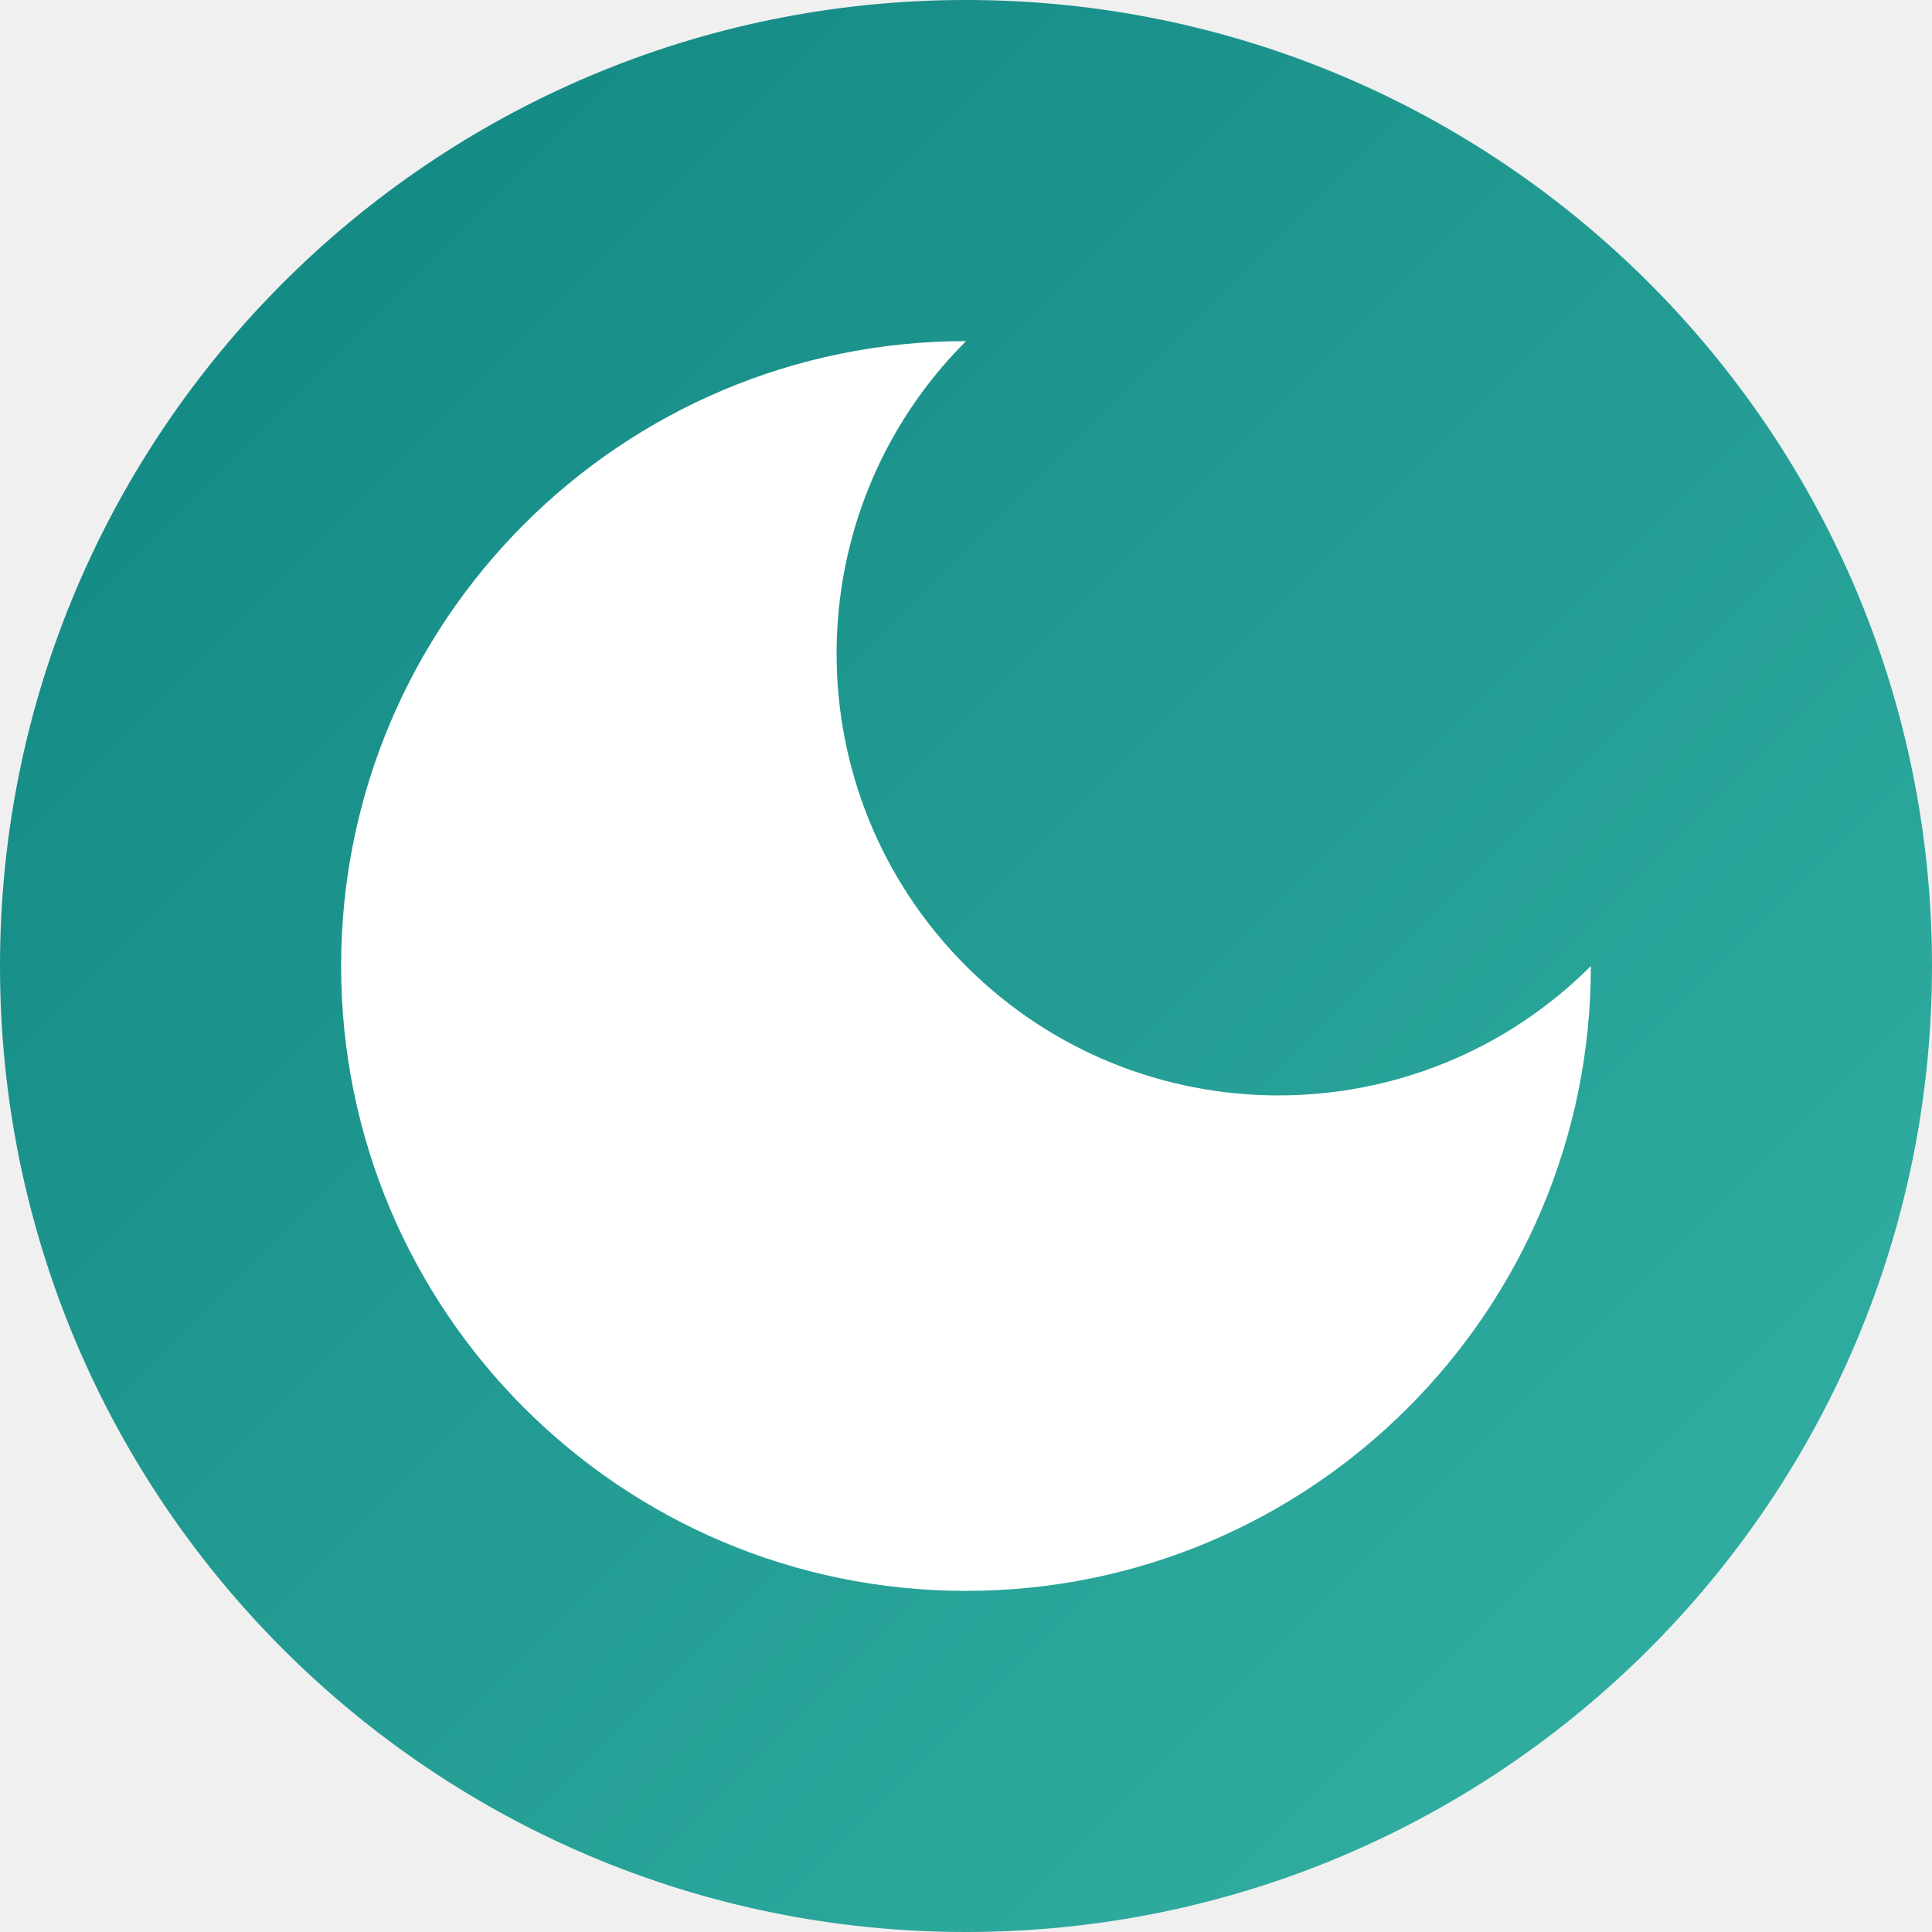
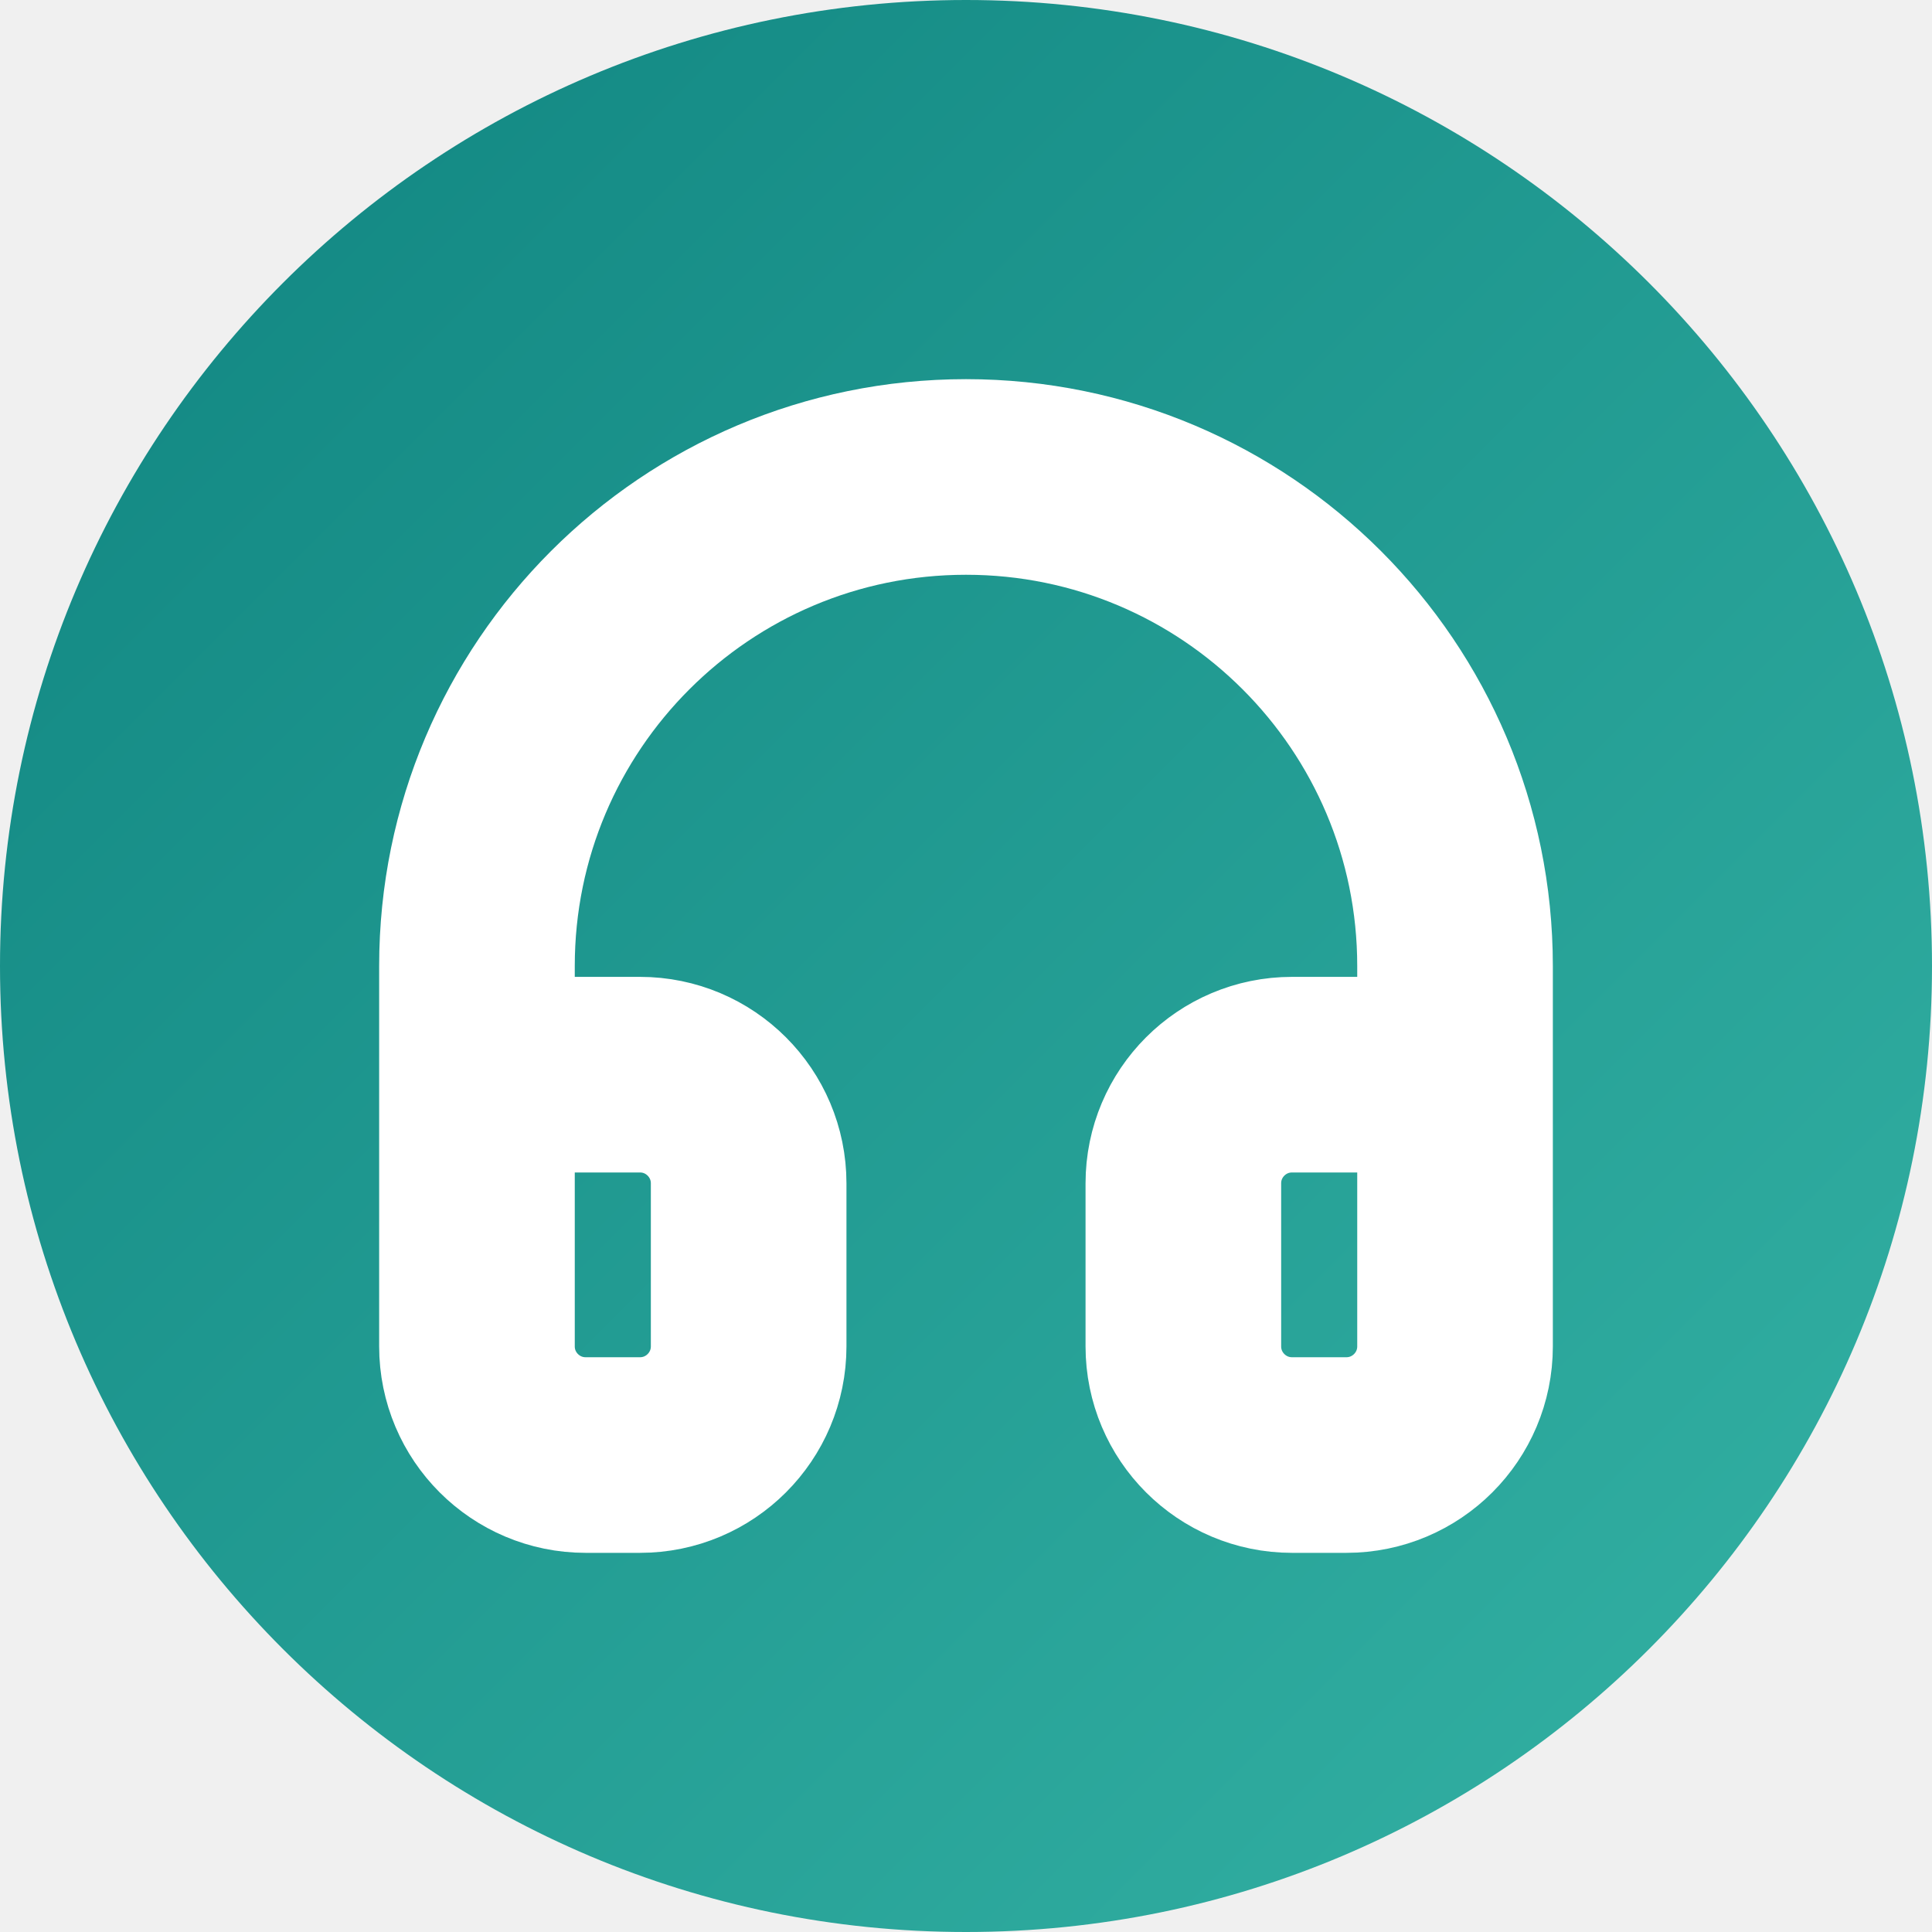
<svg xmlns="http://www.w3.org/2000/svg" viewBox="0 0 32 32">
  <defs>
    <linearGradient id="brand" x1="0" y1="0" x2="1" y2="1">
      <stop offset="0" stop-color="#0f8480" />
      <stop offset="1" stop-color="#35b3a5" />
    </linearGradient>
  </defs>
  <circle cx="16" cy="16" r="16" fill="url(#brand)" />
-   <path d="M12 3a6 6 0 0 0 9 9 9 9 0 1 1-9-9Z" fill="#fff" transform="translate(2.2 2.2) scale(1.15)" />
+   <g transform="translate(5.2 5.2) scale(0.9)" fill="none" stroke="#fff" stroke-width="3.6" stroke-linecap="round" stroke-linejoin="round">
+     <path d="M3 14h3a2 2 0 0 1 2 2v3a2 2 0 0 1-2 2H5a2 2 0 0 1-2-2v-7a9 9 0 0 1 18 0v7a2 2 0 0 1-2 2h-1a2 2 0 0 1-2-2v-3a2 2 0 0 1 2-2h3" />
+   </g>
</svg>
